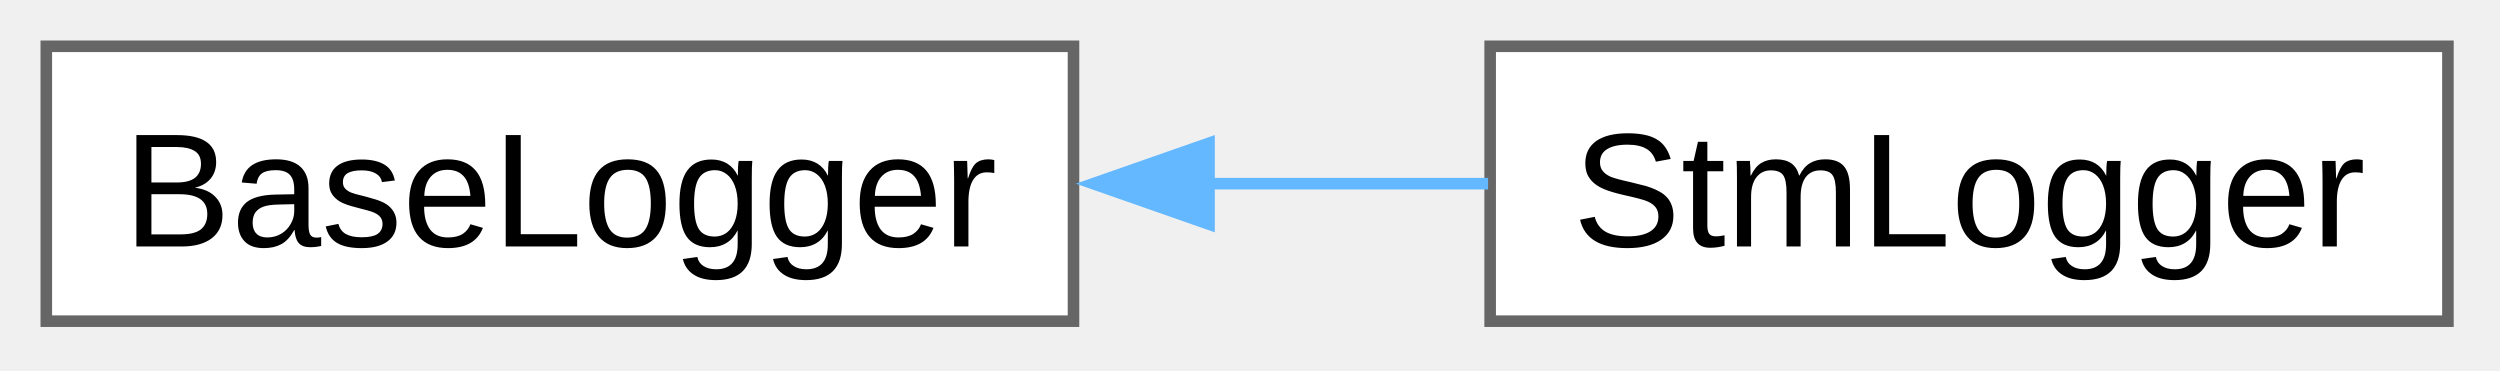
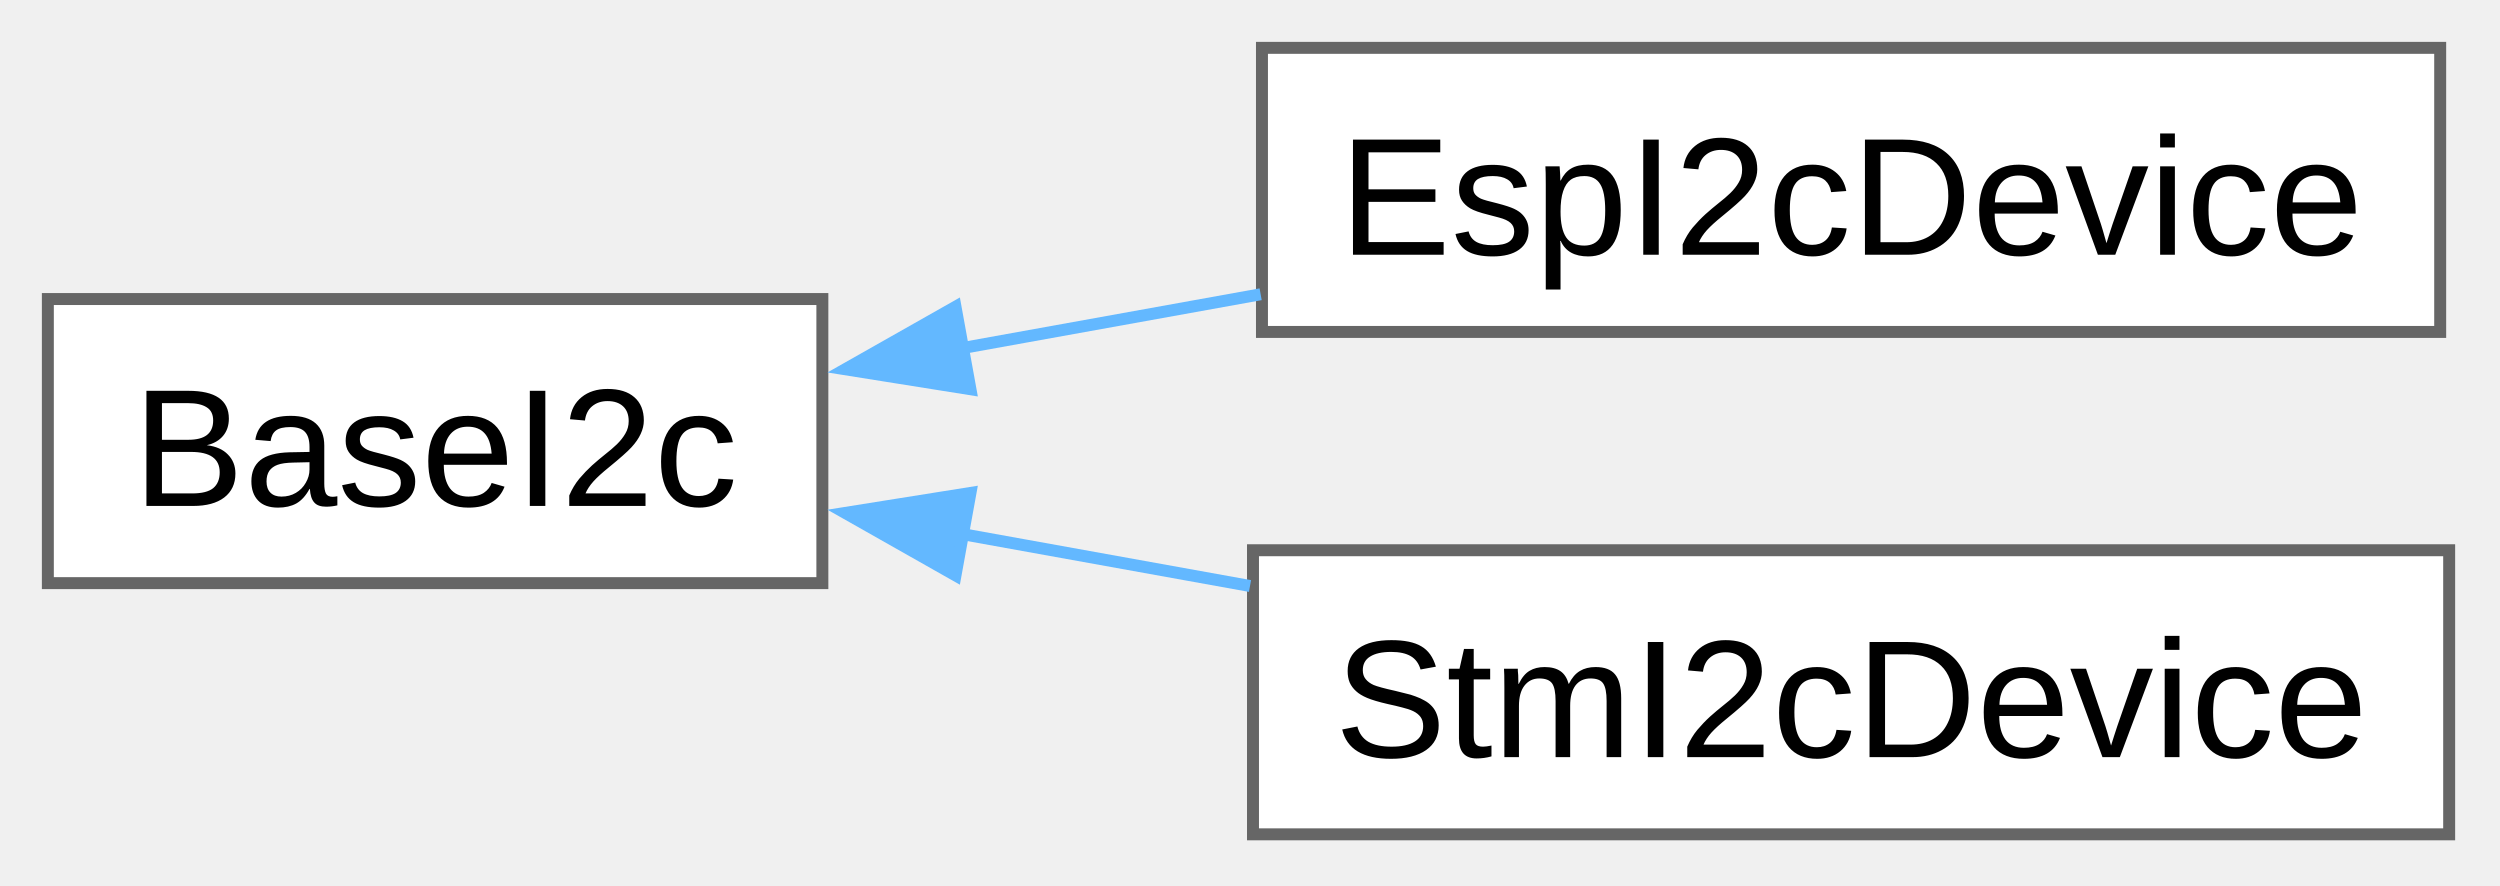
- <svg xmlns="http://www.w3.org/2000/svg" xmlns:xlink="http://www.w3.org/1999/xlink" width="216pt" height="32pt" viewBox="0.00 0.00 216.00 32.00">
-   <g id="graph0" class="graph" transform="scale(1 1) rotate(0) translate(4 27.75)">
+ <svg xmlns="http://www.w3.org/2000/svg" xmlns:xlink="http://www.w3.org/1999/xlink" width="209pt" height="74pt" viewBox="0.00 0.00 209.00 74.00">
+   <g id="graph0" class="graph" transform="scale(1 1) rotate(0) translate(4 69.75)">
    <g id="Node000000" class="node">
      <g id="a_Node000000">
-         <a xlink:href="classBaseLogger.html" target="_top" xlink:title="Base logger abstract class.">
-           <polygon fill="white" stroke="#666666" points="88.75,-23.75 0,-23.75 0,0 88.75,0 88.75,-23.75" />
-           <text xml:space="preserve" text-anchor="middle" x="44.38" y="-6.45" font-family="Arial" font-size="14.00">BaseLogger</text>
+         <a xlink:href="classBaseI2c.html" target="_top" xlink:title="Abstract base class for I2C device implementations.">
+           <polygon fill="white" stroke="#666666" points="64.75,-44.75 0,-44.75 0,-21 64.75,-21 64.75,-44.75" />
+           <text xml:space="preserve" text-anchor="middle" x="32.38" y="-27.45" font-family="Arial" font-size="14.00">BaseI2c</text>
        </a>
      </g>
    </g>
    <g id="Node000001" class="node">
      <g id="a_Node000001">
-         <a xlink:href="classStmLogger.html" target="_top" xlink:title="STM32 Logger — production-quality logging over UART/SWO/printf.">
-           <polygon fill="white" stroke="#666666" points="207.5,-23.75 124.75,-23.75 124.75,0 207.5,0 207.5,-23.75" />
-           <text xml:space="preserve" text-anchor="middle" x="166.12" y="-6.45" font-family="Arial" font-size="14.00">StmLogger</text>
+         <a xlink:href="classEspI2cDevice.html" target="_top" xlink:title="Represents a single I2C device on a bus.">
+           <polygon fill="white" stroke="#666666" points="200,-65.75 101.5,-65.75 101.5,-42 200,-42 200,-65.75" />
+           <text xml:space="preserve" text-anchor="middle" x="150.75" y="-48.45" font-family="Arial" font-size="14.00">EspI2cDevice</text>
        </a>
      </g>
    </g>
-     <g id="edge9_Node000000_Node000001" class="edge">
-       <g id="a_edge9_Node000000_Node000001">
+     <g id="edge7_Node000000_Node000001" class="edge">
+       <g id="a_edge7_Node000000_Node000001">
        <a xlink:title=" ">
-           <path fill="none" stroke="#63b8ff" d="M100.34,-11.88C108.5,-11.88 116.78,-11.88 124.57,-11.88" />
-           <polygon fill="#63b8ff" stroke="#63b8ff" points="100.46,-8.38 90.46,-11.88 100.46,-15.38 100.46,-8.38" />
+           <path fill="none" stroke="#63b8ff" d="M76.34,-40.63C84.5,-42.1 93.08,-43.65 101.39,-45.15" />
+           <polygon fill="#63b8ff" stroke="#63b8ff" points="77.13,-37.21 66.66,-38.88 75.88,-44.1 77.13,-37.21" />
+         </a>
+       </g>
+     </g>
+     <g id="Node000002" class="node">
+       <g id="a_Node000002">
+         <a xlink:href="classStmI2cDevice.html" target="_top" xlink:title="STM32 I2C device — inherits BaseI2c, delegates I/O to parent bus HAL handle.">
+           <polygon fill="white" stroke="#666666" points="200.75,-23.75 100.75,-23.75 100.75,0 200.75,0 200.75,-23.75" />
+           <text xml:space="preserve" text-anchor="middle" x="150.75" y="-6.45" font-family="Arial" font-size="14.00">StmI2cDevice</text>
+         </a>
+       </g>
+     </g>
+     <g id="edge8_Node000000_Node000002" class="edge">
+       <g id="a_edge8_Node000000_Node000002">
+         <a xlink:title=" ">
+           <path fill="none" stroke="#63b8ff" d="M76.34,-25.12C84.21,-23.7 92.47,-22.21 100.5,-20.76" />
+           <polygon fill="#63b8ff" stroke="#63b8ff" points="75.88,-21.65 66.66,-26.87 77.13,-28.54 75.88,-21.65" />
        </a>
      </g>
    </g>
  </g>
</svg>
